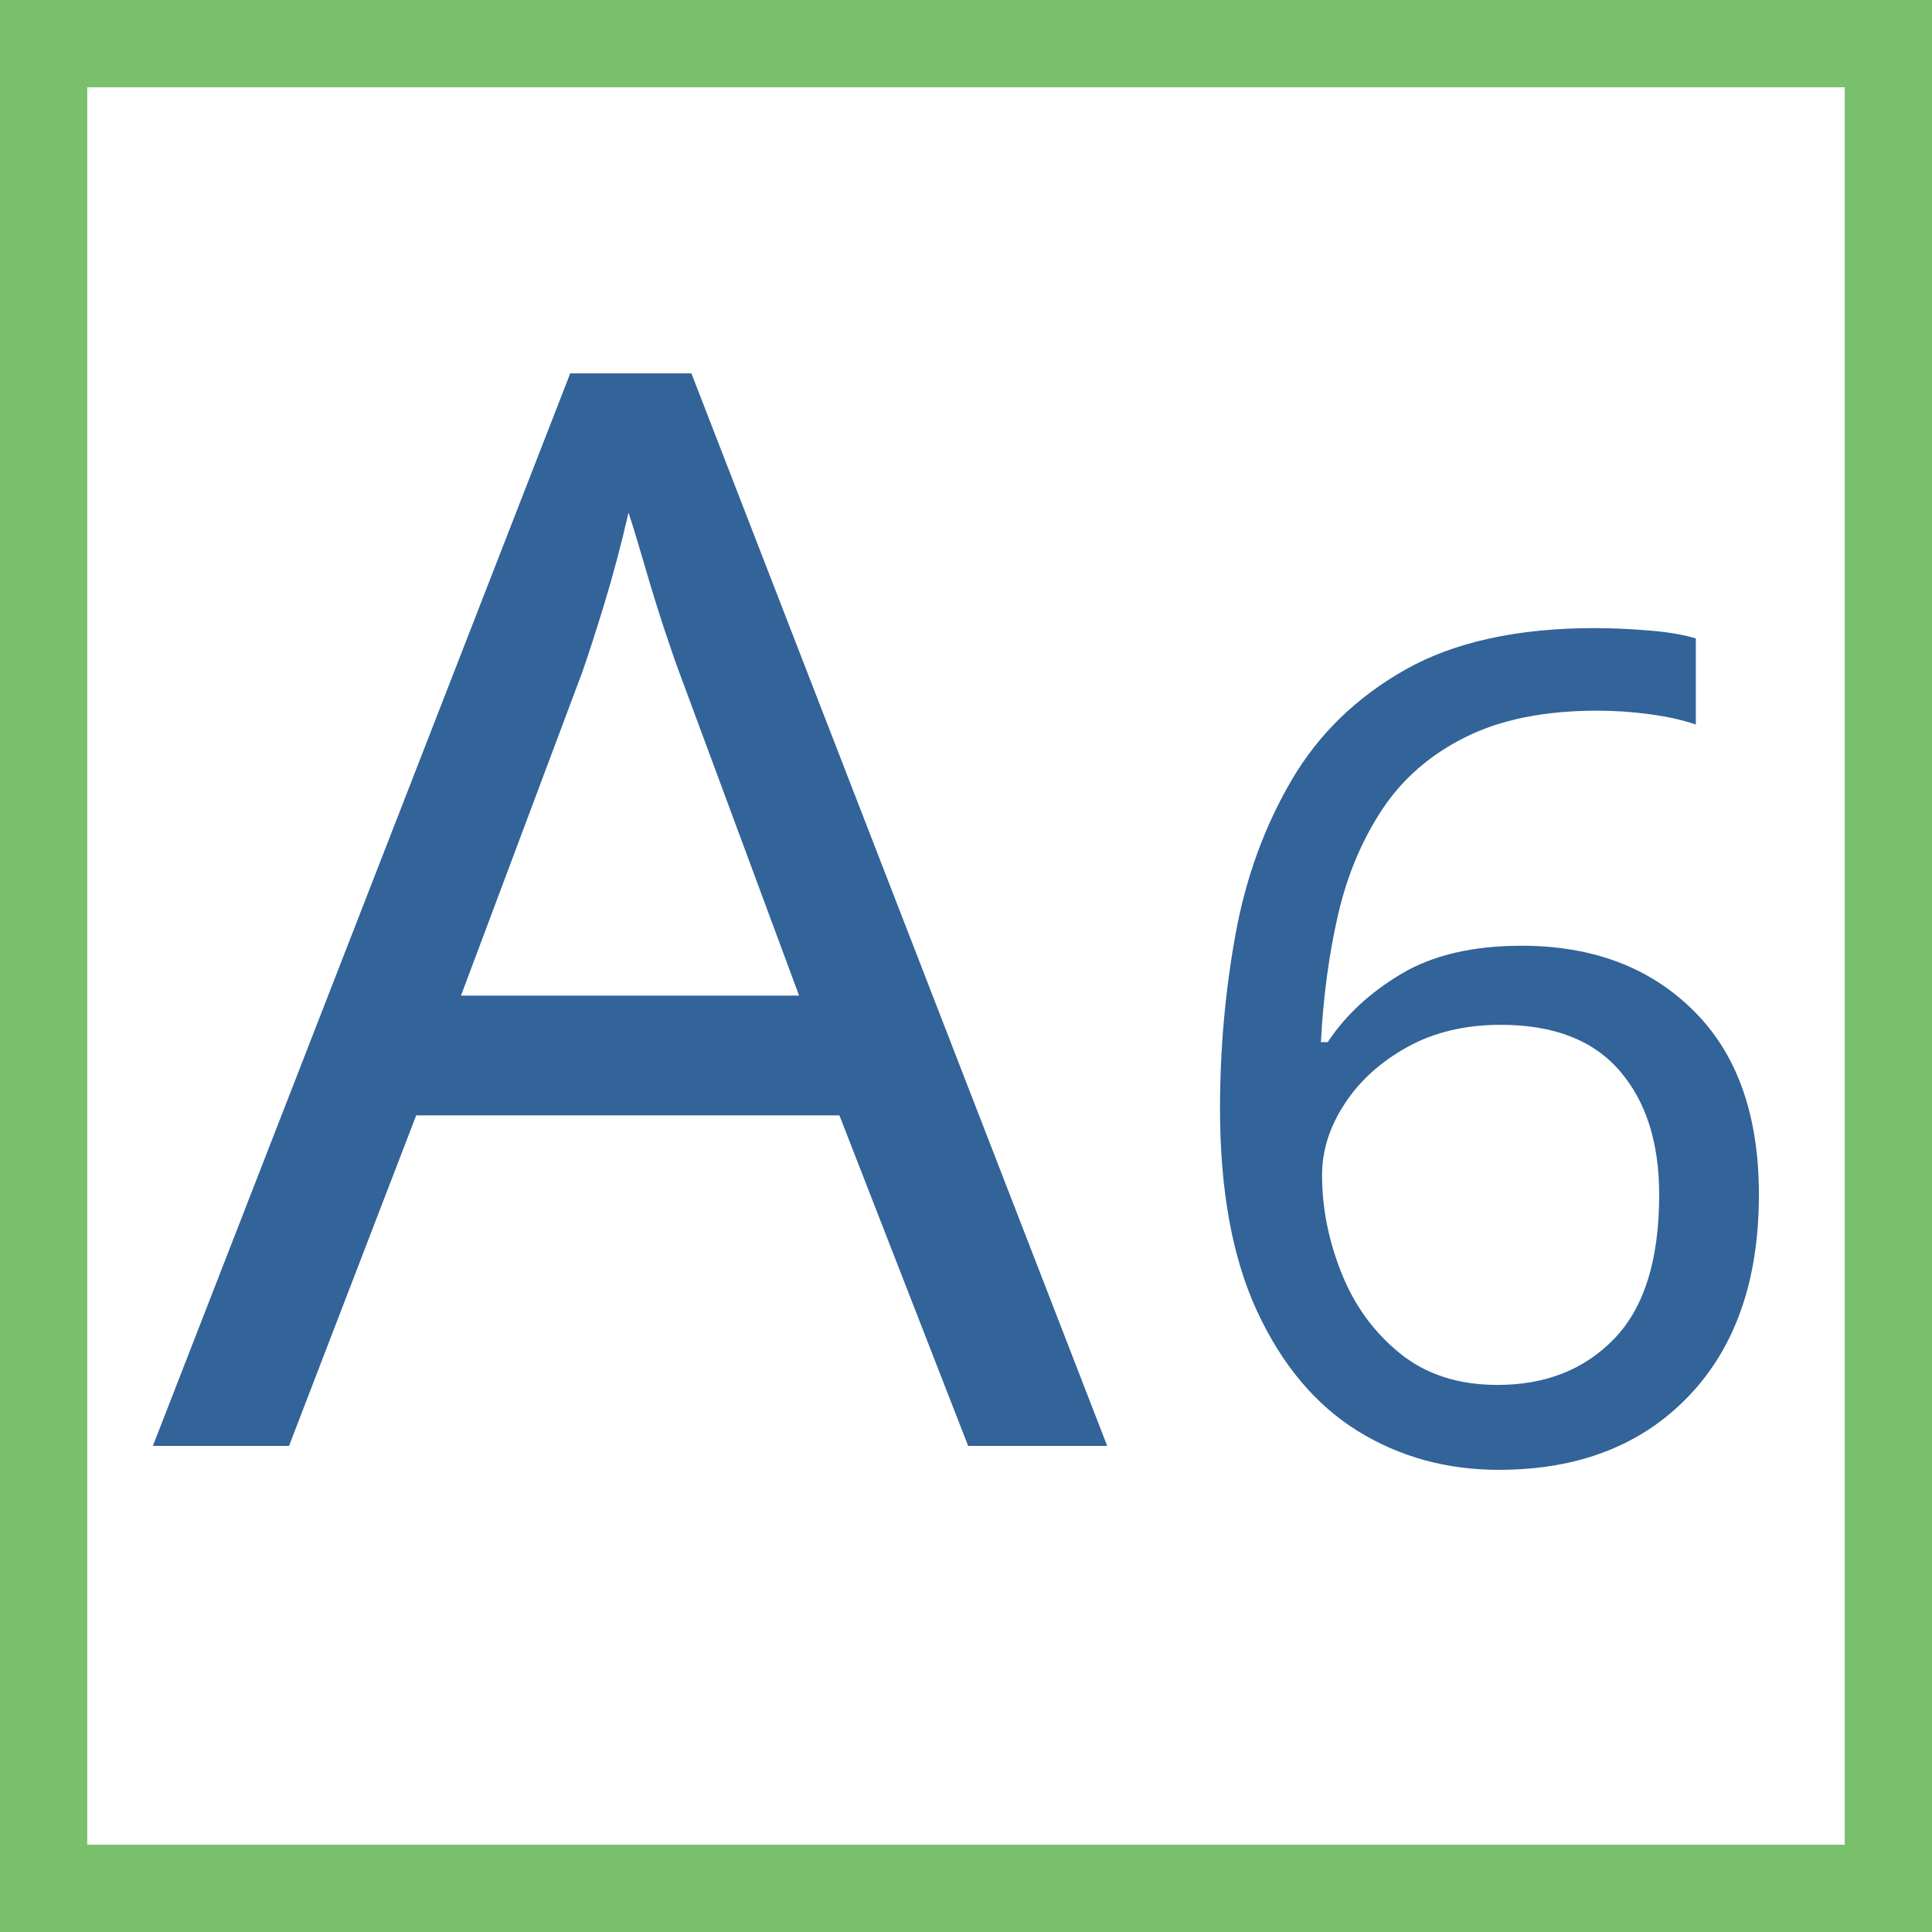
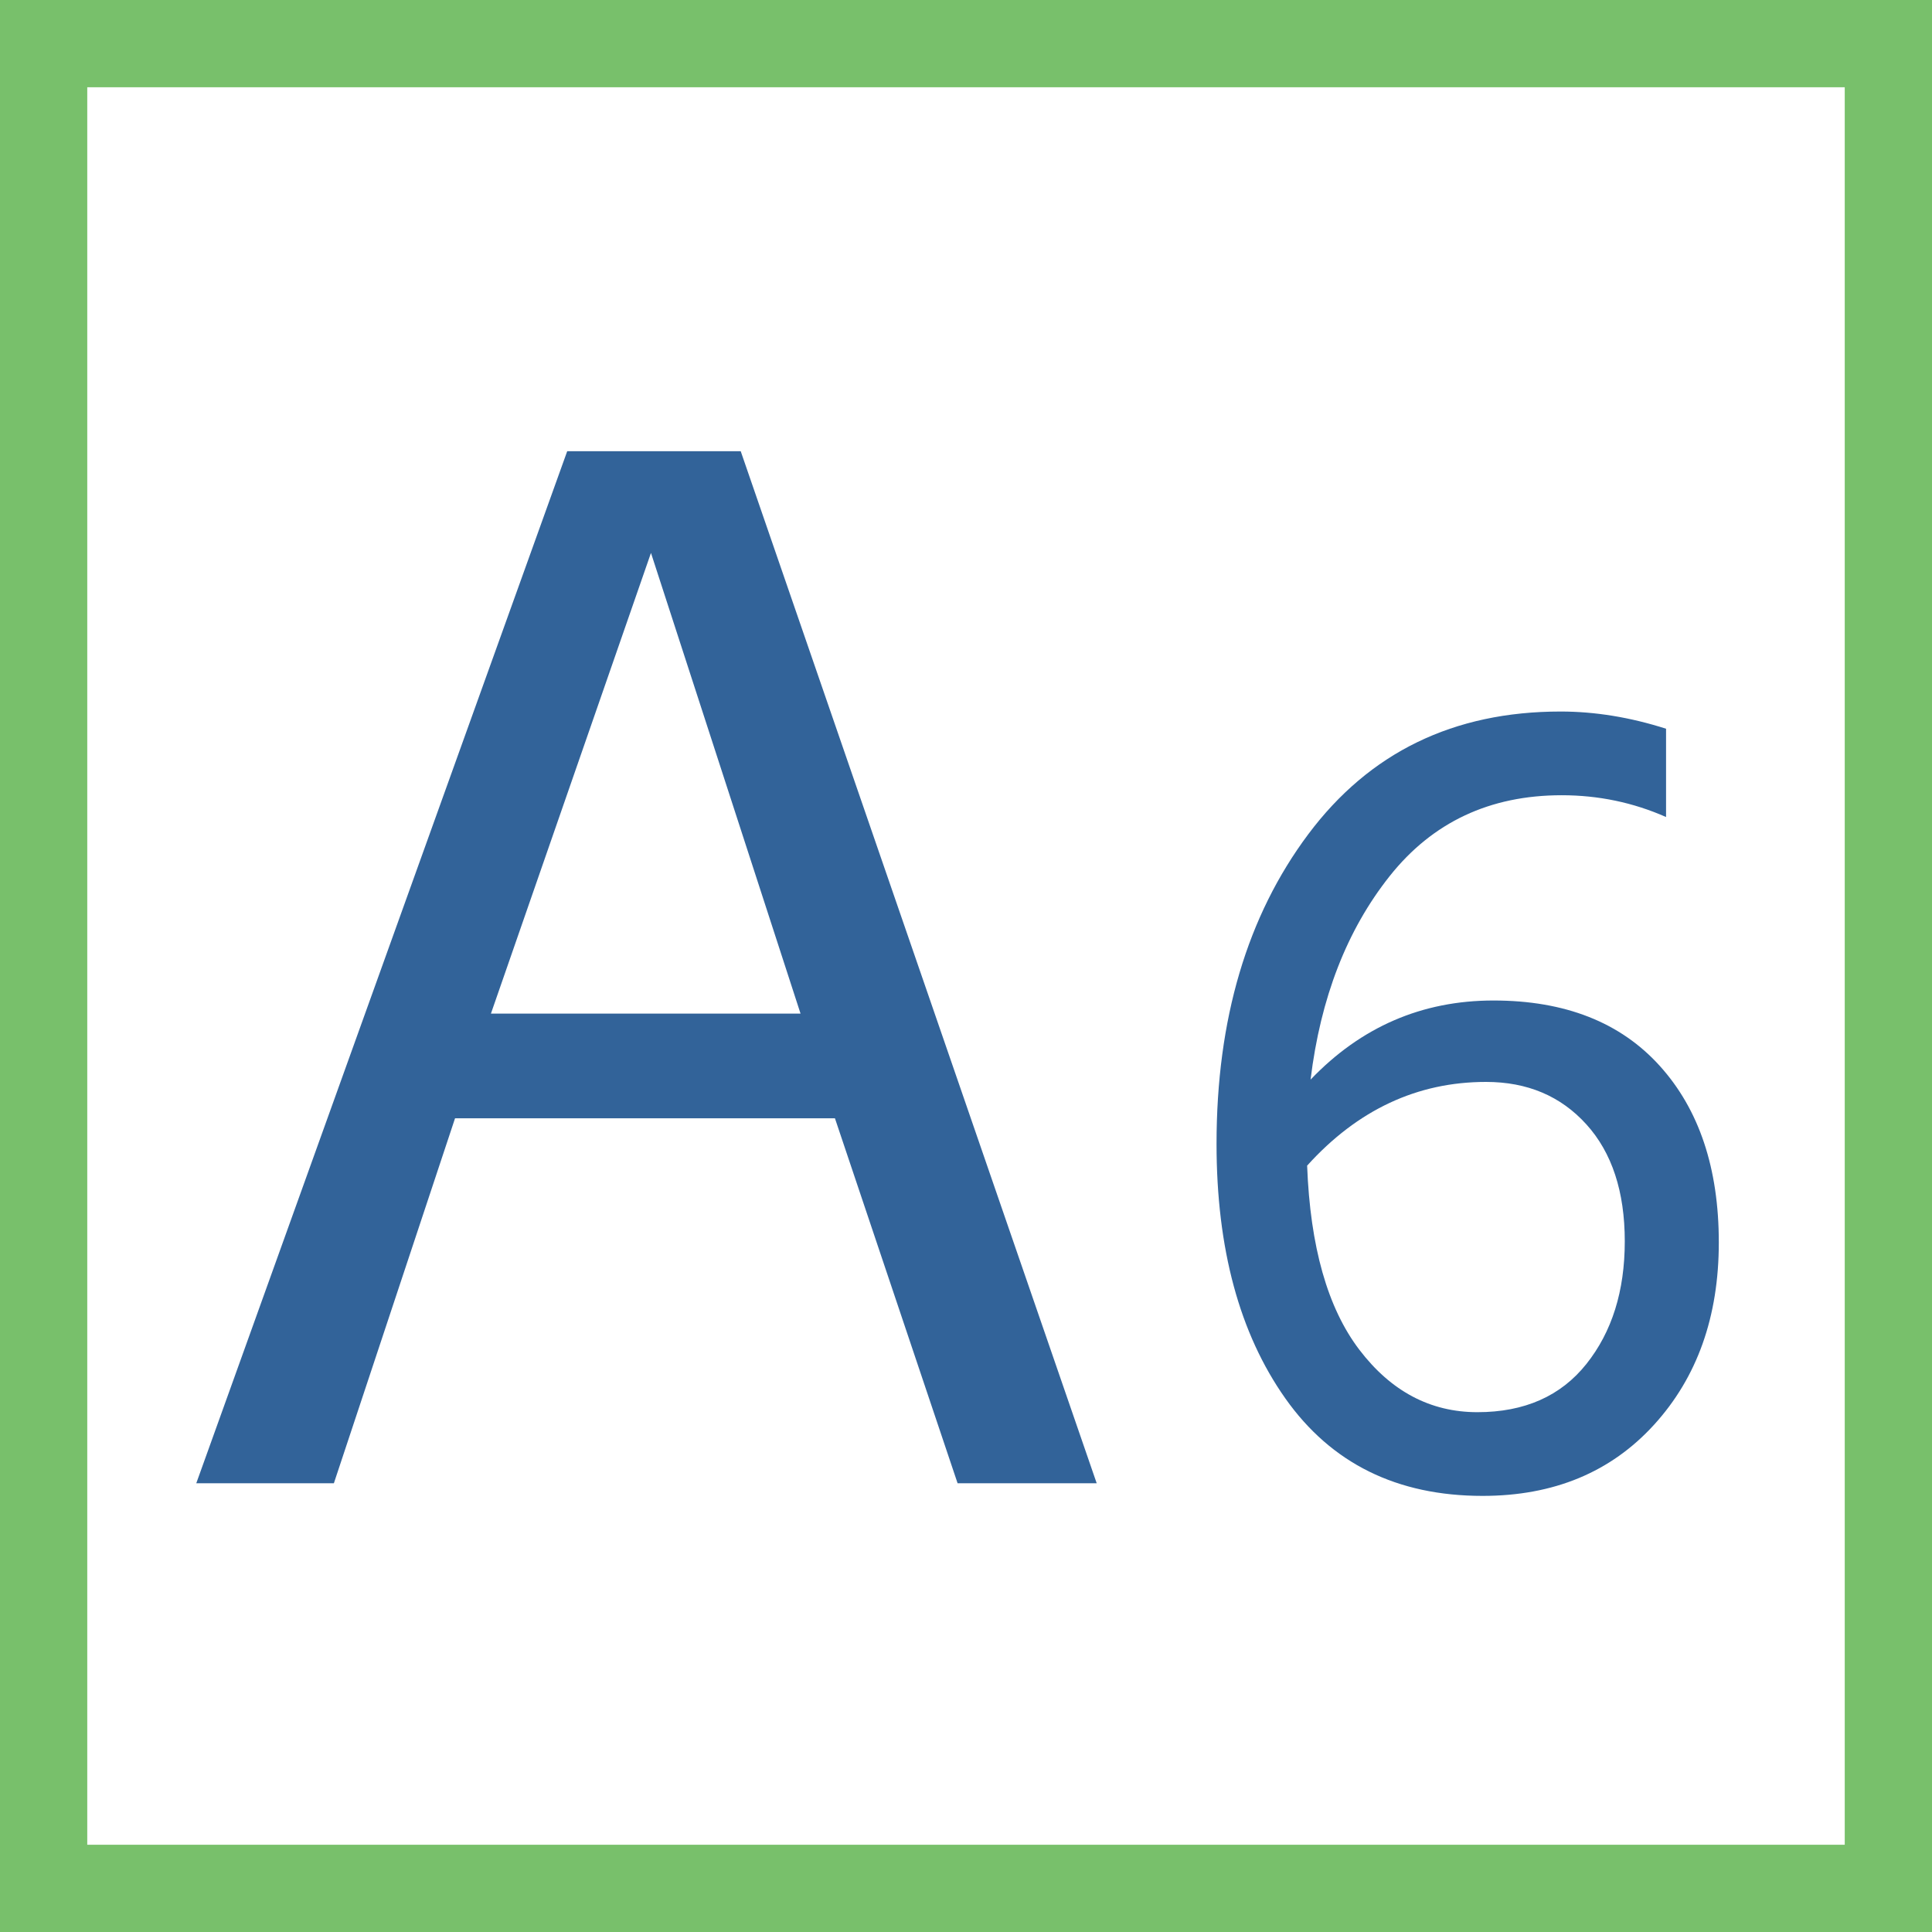
<svg xmlns="http://www.w3.org/2000/svg" width="155px" height="155px" viewBox="0 0 155 155" version="1.1">
  <defs />
  <g id="ToExport" stroke="none" stroke-width="1" fill="none" fill-rule="evenodd">
    <g id="Artboard">
      <g id="Logo-Copy-2" stroke="#78C06B" stroke-width="7">
        <rect id="Rectangle-3-Copy-2" x="3.5" y="3.5" width="148" height="148" />
      </g>
-       <g id="A6" transform="translate(11, 0)" letter-spacing="1.307" fill="#326399" font-weight="normal">
-         <text id="A" font-family="Aileron-Regular, Aileron" font-size="120">
-           <tspan x="1.266" y="116">A</tspan>
-         </text>
-         <text id="6-copy-2" font-family="Hind-Regular, Hind" font-size="92">
-           <tspan x="81.816" y="117">6</tspan>
-         </text>
+       <g id="A6" transform="translate(15, 36)" fill="#326399">
+         <path d="M51.986,53.72 L21.506,53.72 L11.786,83 L0.746,83 L30.506,0.2 L44.426,0.2 L72.986,83 L61.826,83 L51.986,53.72 Z M24.386,45.32 L49.226,45.32 L37.226,8.36 L24.386,45.32 Z" id="A" />
+         <path d="M110.292,27.8 C104.527,27.8 99.927,29.962 96.492,34.286 C93.058,38.61 90.942,44.053 90.144,50.616 C94.192,46.384 99.084,44.268 104.818,44.268 C110.553,44.268 115,46.016 118.158,49.512 C121.317,53.008 122.896,57.731 122.896,63.68 C122.896,69.629 121.164,74.505 117.698,78.308 C114.233,82.111 109.648,84.012 103.944,84.012 C97.075,84.012 91.8,81.405 88.12,76.192 C84.44,70.979 82.6,64.171 82.6,55.768 C82.6,45.771 85.054,37.491 89.96,30.928 C94.867,24.365 101.614,21.084 110.2,21.084 C112.96,21.084 115.782,21.544 118.664,22.464 L118.664,29.548 C116.027,28.383 113.236,27.8 110.292,27.8 Z M94.054,72.282 C96.6,75.625 99.758,77.296 103.53,77.296 C107.302,77.296 110.216,76.008 112.27,73.432 C114.325,70.856 115.352,67.575 115.352,63.588 C115.352,59.601 114.325,56.473 112.27,54.204 C110.216,51.935 107.532,50.8 104.22,50.8 C98.7,50.8 93.916,53.039 89.868,57.516 C90.114,64.017 91.509,68.939 94.054,72.282 Z" id="6-copy-2" />
      </g>
    </g>
  </g>
</svg>
